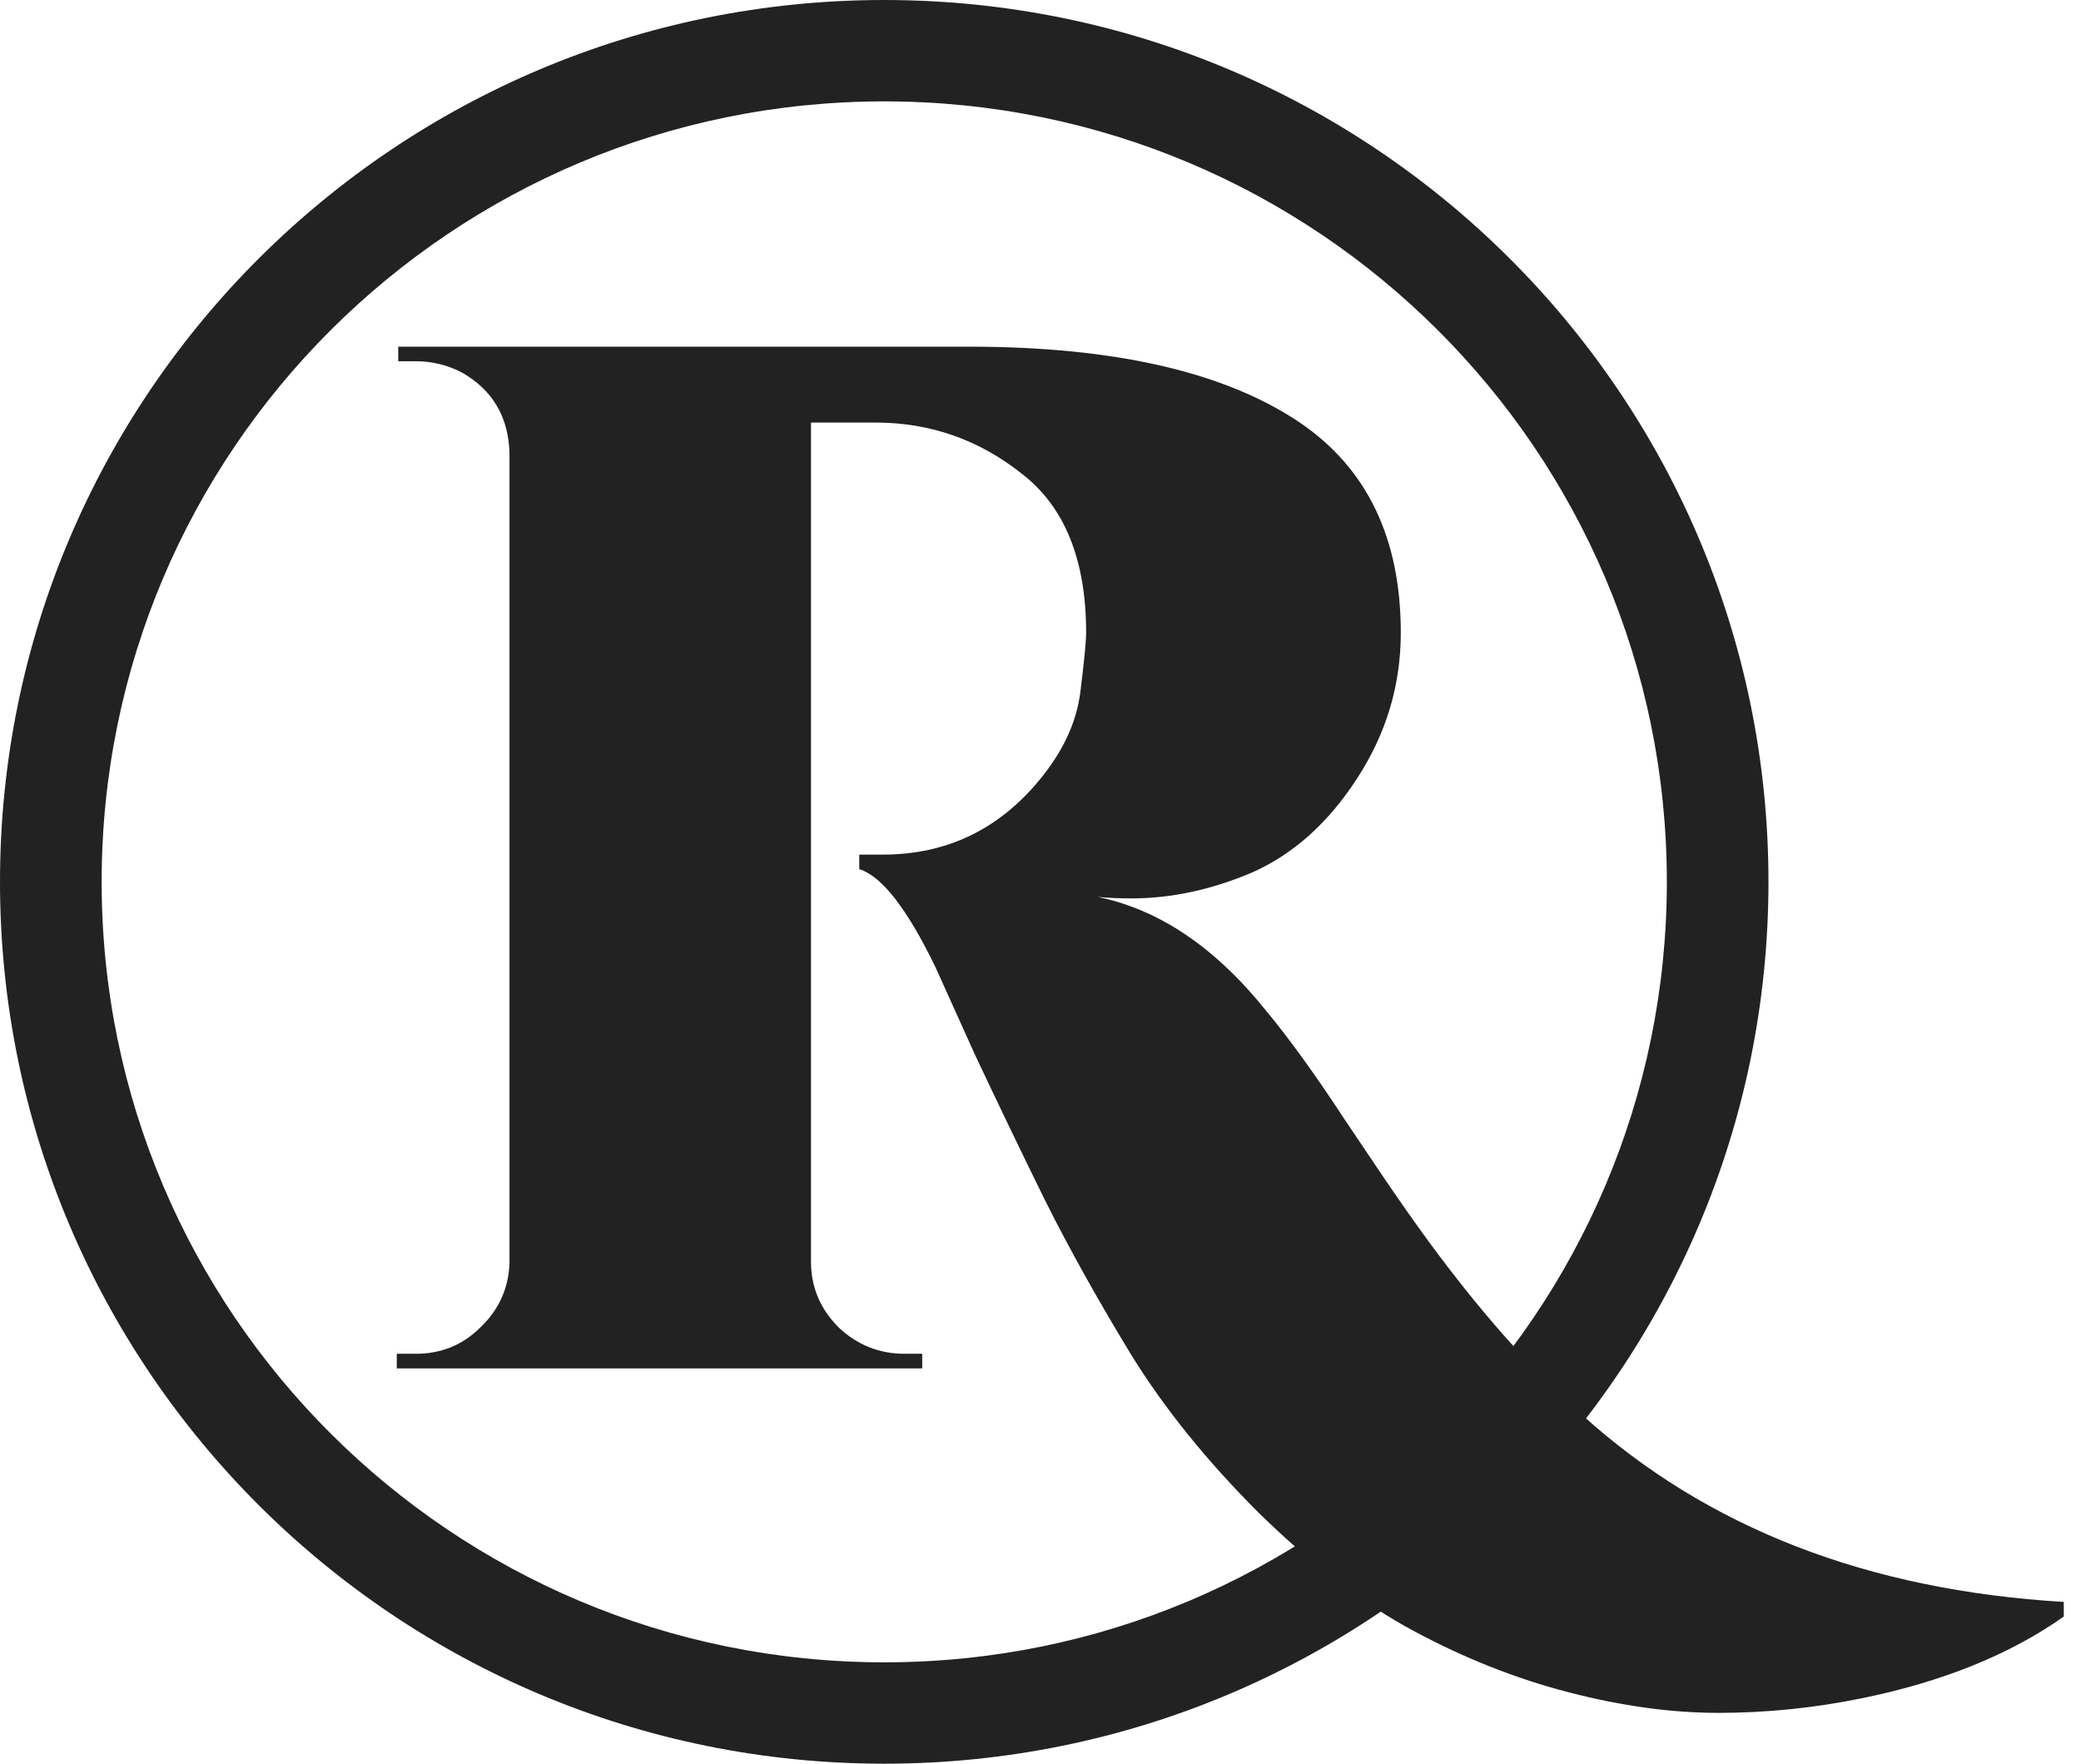
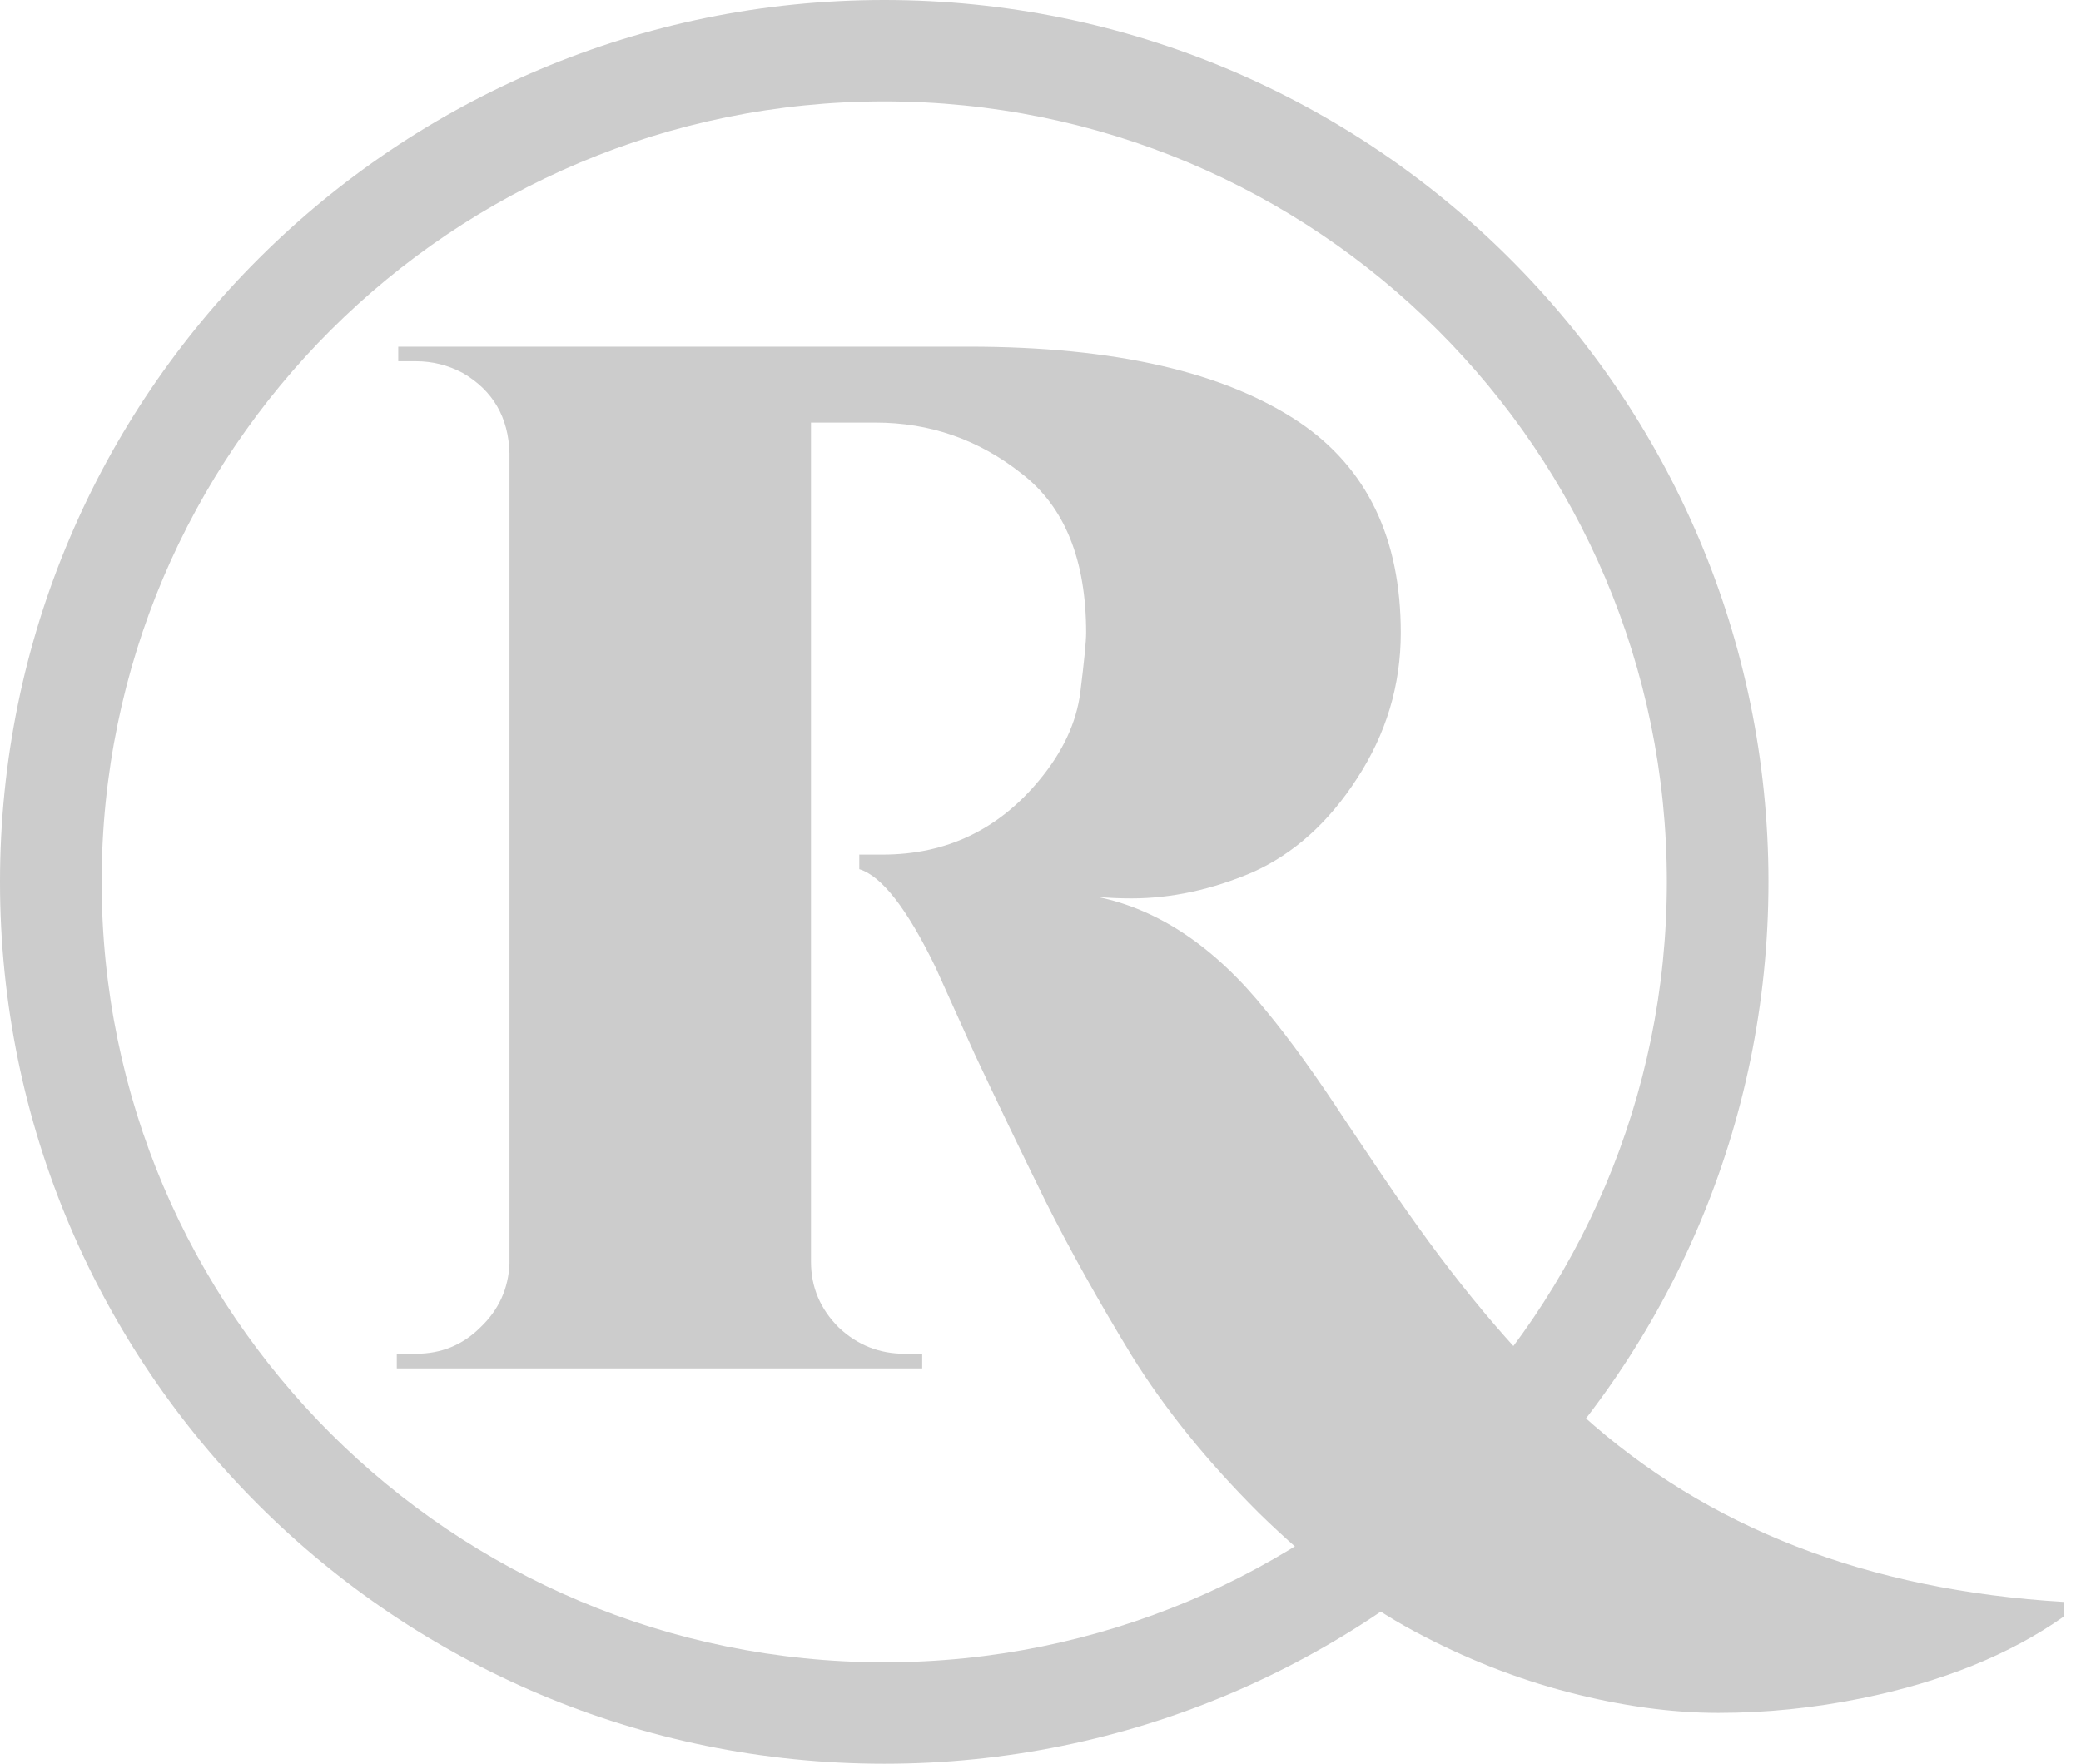
<svg xmlns="http://www.w3.org/2000/svg" width="59" height="50" viewBox="0 0 59 50" fill="none">
-   <path fill-rule="evenodd" clip-rule="evenodd" d="M25.07 47.126C37.324 47.126 47.258 37.22 47.258 25C47.258 12.78 37.324 2.874 25.07 2.874C12.816 2.874 2.882 12.78 2.882 25C2.882 37.22 12.816 47.126 25.07 47.126ZM25.07 50C38.915 50 50.139 38.807 50.139 25C50.139 11.193 38.915 0 25.07 0C11.224 0 0 11.193 0 25C0 38.807 11.224 50 25.07 50Z" fill="#222" />
-   <path d="M39.715 17.938C39.715 19.428 39.3 20.807 38.47 22.076C37.668 23.317 36.686 24.2 35.524 24.724C34.362 25.221 33.214 25.469 32.08 25.469C31.748 25.469 31.43 25.455 31.125 25.428C32.868 25.786 34.459 26.862 35.897 28.655C36.561 29.455 37.308 30.49 38.138 31.759C38.968 33 39.549 33.855 39.881 34.324C41.541 36.697 43.2 38.628 44.86 40.117C48.401 43.317 52.952 45.083 58.512 45.414V45.828C56.99 46.903 55.082 47.676 52.786 48.145C51.43 48.421 50.075 48.559 48.719 48.559C47.391 48.559 45.98 48.365 44.487 47.979C42.993 47.593 41.527 47.014 40.088 46.241C38.65 45.469 37.184 44.352 35.69 42.89C34.224 41.428 33.02 39.938 32.08 38.421C31.139 36.876 30.323 35.414 29.632 34.035C28.94 32.628 28.276 31.248 27.64 29.896C27.031 28.545 26.658 27.717 26.52 27.414C25.717 25.759 24.998 24.834 24.362 24.641V24.228H25.026C26.824 24.228 28.304 23.524 29.466 22.117C30.13 21.317 30.517 20.49 30.628 19.634C30.738 18.752 30.794 18.186 30.794 17.938C30.794 15.869 30.185 14.366 28.968 13.428C27.751 12.462 26.367 11.979 24.818 11.979H22.993V35.772C22.993 36.49 23.255 37.11 23.781 37.635C24.307 38.131 24.929 38.379 25.648 38.379H26.146V38.793H11.25V38.379H11.789C12.508 38.379 13.117 38.131 13.615 37.635C14.14 37.138 14.417 36.531 14.445 35.814V12.848C14.417 11.828 13.974 11.069 13.117 10.572C12.702 10.352 12.259 10.241 11.789 10.241H11.291V9.828H27.474C31.596 9.828 34.722 10.545 36.852 11.979C38.76 13.276 39.715 15.262 39.715 17.938Z" fill="#222" />
+   <path fill-rule="evenodd" clip-rule="evenodd" d="M25.07 47.126C37.324 47.126 47.258 37.22 47.258 25C47.258 12.78 37.324 2.874 25.07 2.874C12.816 2.874 2.882 12.78 2.882 25C2.882 37.22 12.816 47.126 25.07 47.126ZM25.07 50C38.915 50 50.139 38.807 50.139 25C50.139 11.193 38.915 0 25.07 0C11.224 0 0 11.193 0 25C0 38.807 11.224 50 25.07 50Z" fill="#ccc" />
+   <path d="M39.715 17.938C39.715 19.428 39.3 20.807 38.47 22.076C37.668 23.317 36.686 24.2 35.524 24.724C34.362 25.221 33.214 25.469 32.08 25.469C31.748 25.469 31.43 25.455 31.125 25.428C32.868 25.786 34.459 26.862 35.897 28.655C36.561 29.455 37.308 30.49 38.138 31.759C38.968 33 39.549 33.855 39.881 34.324C41.541 36.697 43.2 38.628 44.86 40.117C48.401 43.317 52.952 45.083 58.512 45.414V45.828C56.99 46.903 55.082 47.676 52.786 48.145C51.43 48.421 50.075 48.559 48.719 48.559C47.391 48.559 45.98 48.365 44.487 47.979C42.993 47.593 41.527 47.014 40.088 46.241C38.65 45.469 37.184 44.352 35.69 42.89C34.224 41.428 33.02 39.938 32.08 38.421C31.139 36.876 30.323 35.414 29.632 34.035C28.94 32.628 28.276 31.248 27.64 29.896C27.031 28.545 26.658 27.717 26.52 27.414C25.717 25.759 24.998 24.834 24.362 24.641V24.228H25.026C26.824 24.228 28.304 23.524 29.466 22.117C30.13 21.317 30.517 20.49 30.628 19.634C30.738 18.752 30.794 18.186 30.794 17.938C30.794 15.869 30.185 14.366 28.968 13.428C27.751 12.462 26.367 11.979 24.818 11.979H22.993V35.772C22.993 36.49 23.255 37.11 23.781 37.635C24.307 38.131 24.929 38.379 25.648 38.379H26.146V38.793H11.25V38.379H11.789C12.508 38.379 13.117 38.131 13.615 37.635C14.14 37.138 14.417 36.531 14.445 35.814V12.848C14.417 11.828 13.974 11.069 13.117 10.572C12.702 10.352 12.259 10.241 11.789 10.241H11.291V9.828H27.474C31.596 9.828 34.722 10.545 36.852 11.979C38.76 13.276 39.715 15.262 39.715 17.938Z" fill="#ccc" />
</svg>
